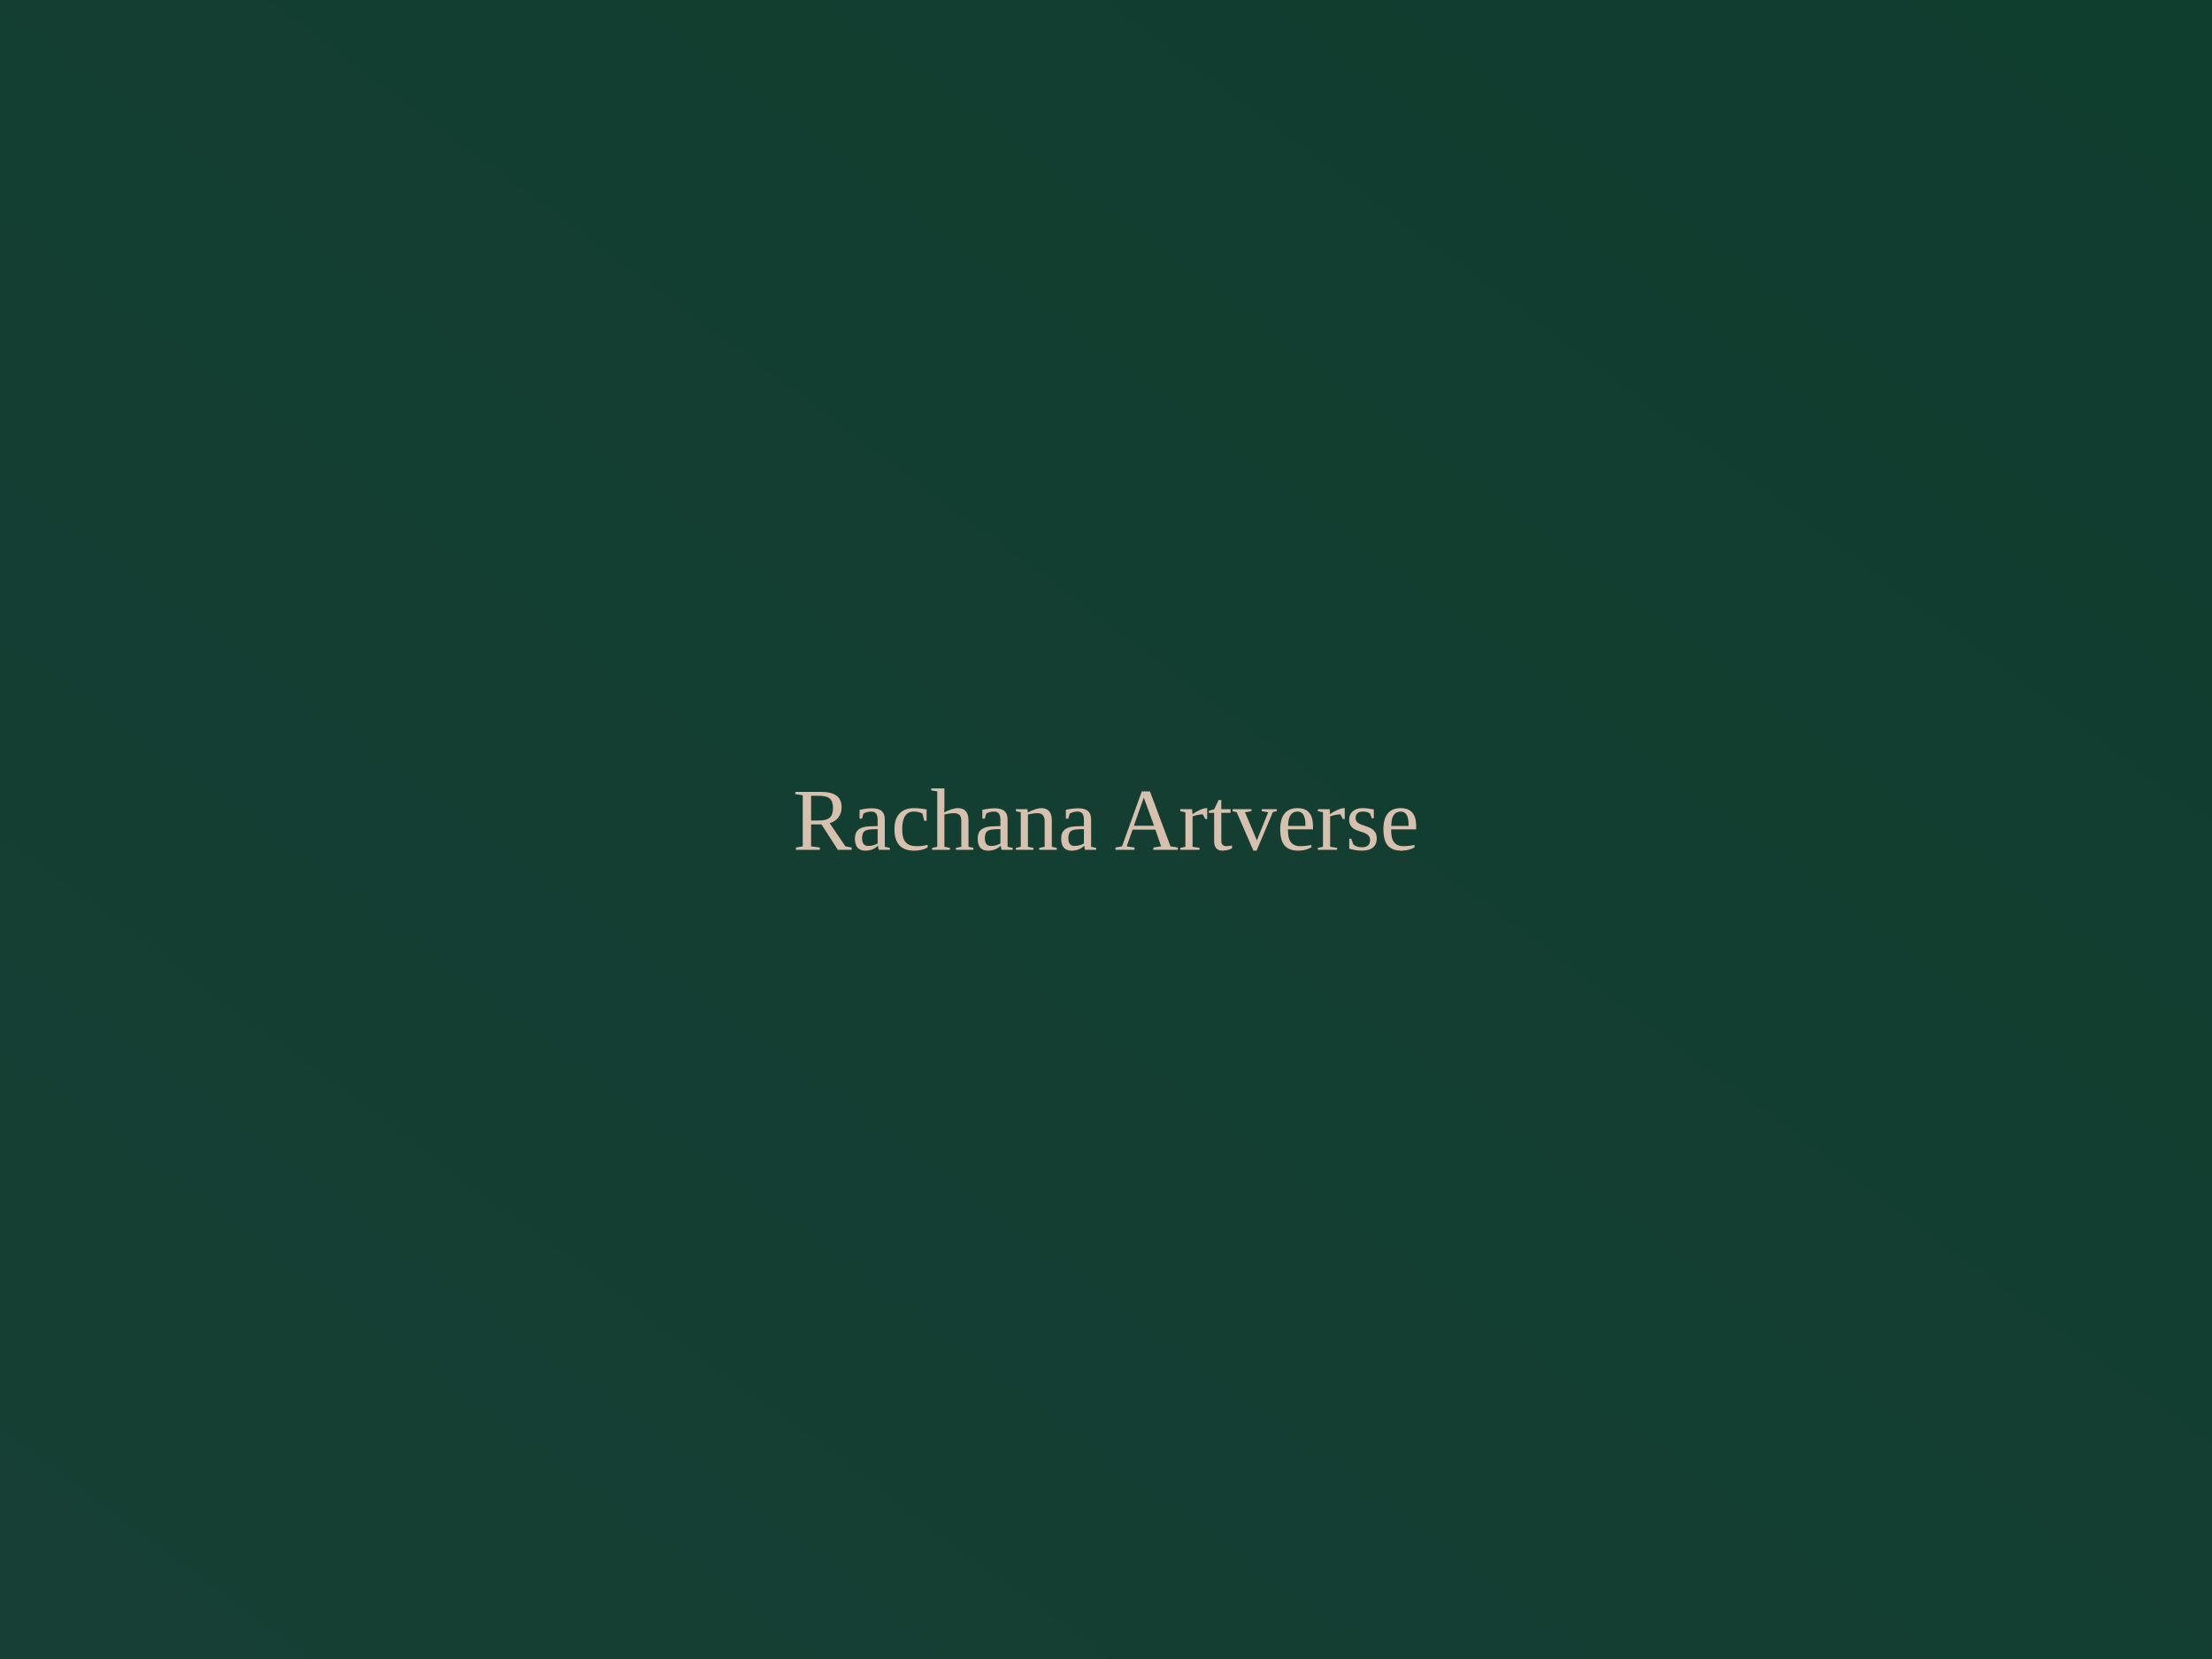
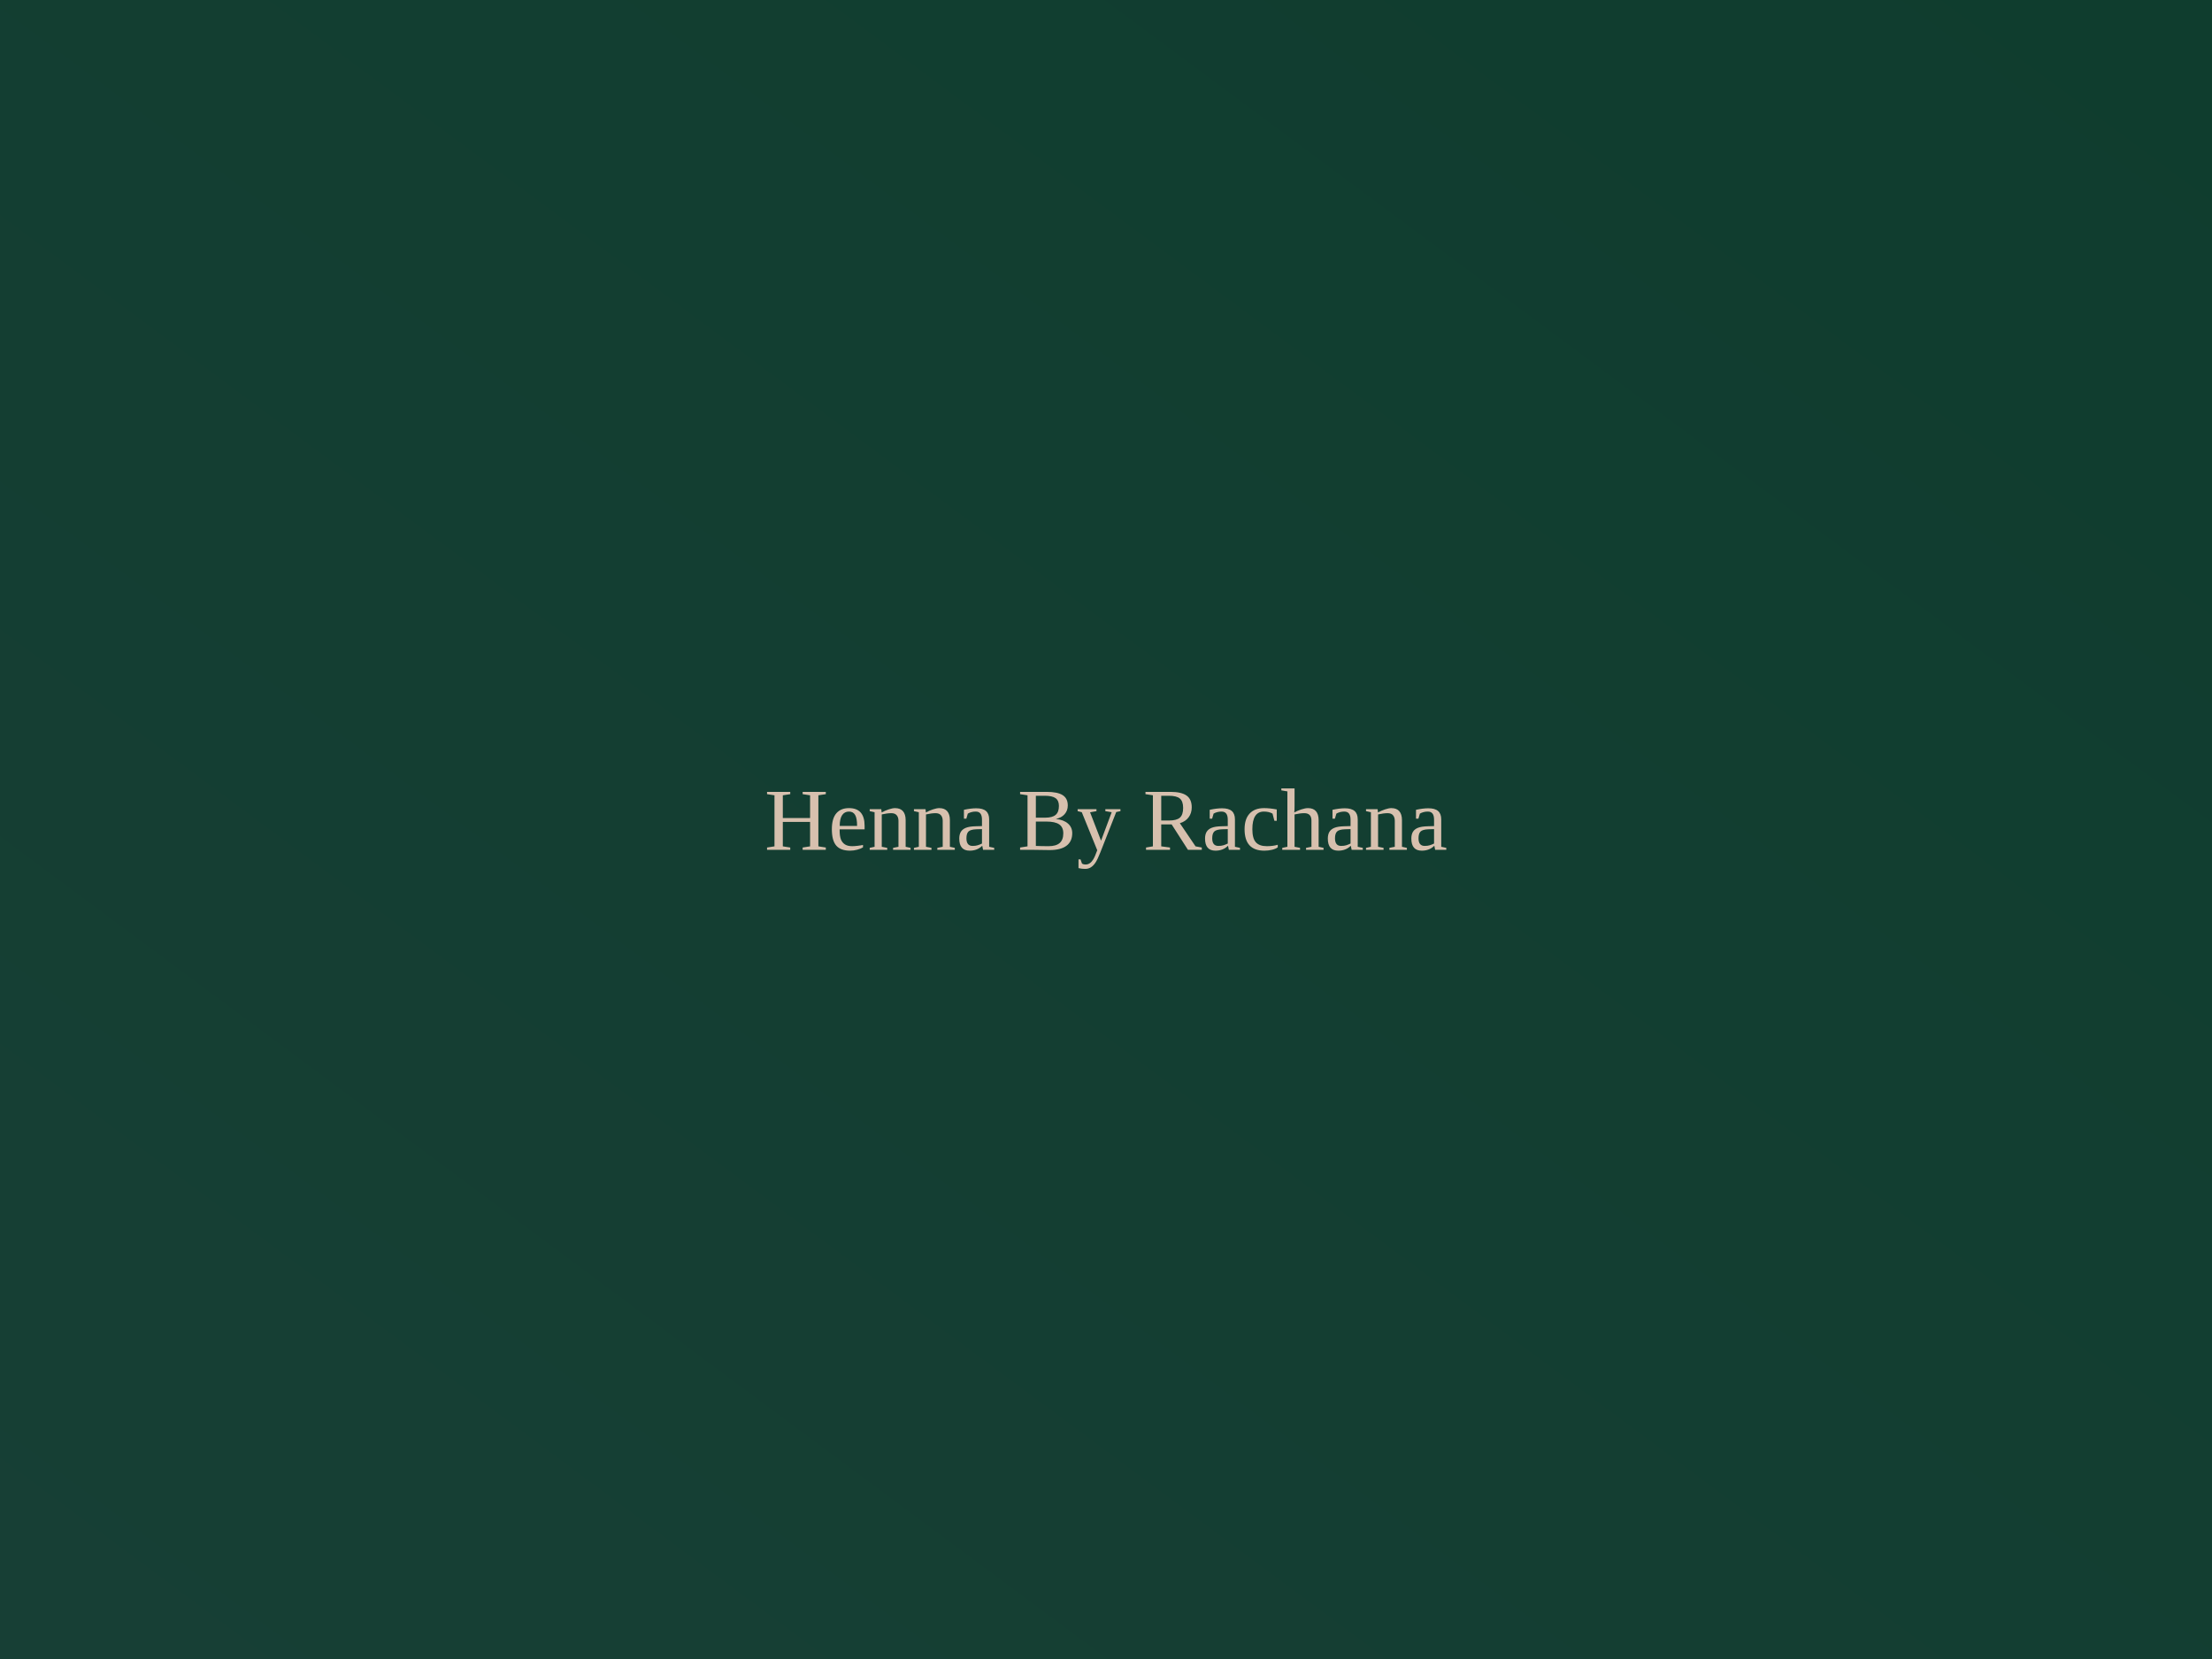
<svg xmlns="http://www.w3.org/2000/svg" width="800" height="600" viewBox="0 0 800 600">
  <defs>
    <linearGradient id="gg" x1="0" y1="1" x2="1" y2="0">
      <stop offset="0" stop-color="#173f35" />
      <stop offset="1" stop-color="#0f3d2e" />
    </linearGradient>
  </defs>
  <rect width="800" height="600" fill="url(#gg)" />
-   <text x="50%" y="50%" dominant-baseline="middle" text-anchor="middle" fill="#d7c0ae" font-size="32">Rachana Artverse</text>
+   <text x="50%" y="50%" dominant-baseline="middle" text-anchor="middle" fill="#d7c0ae" font-size="32">Henna By Rachana</text>
</svg>
